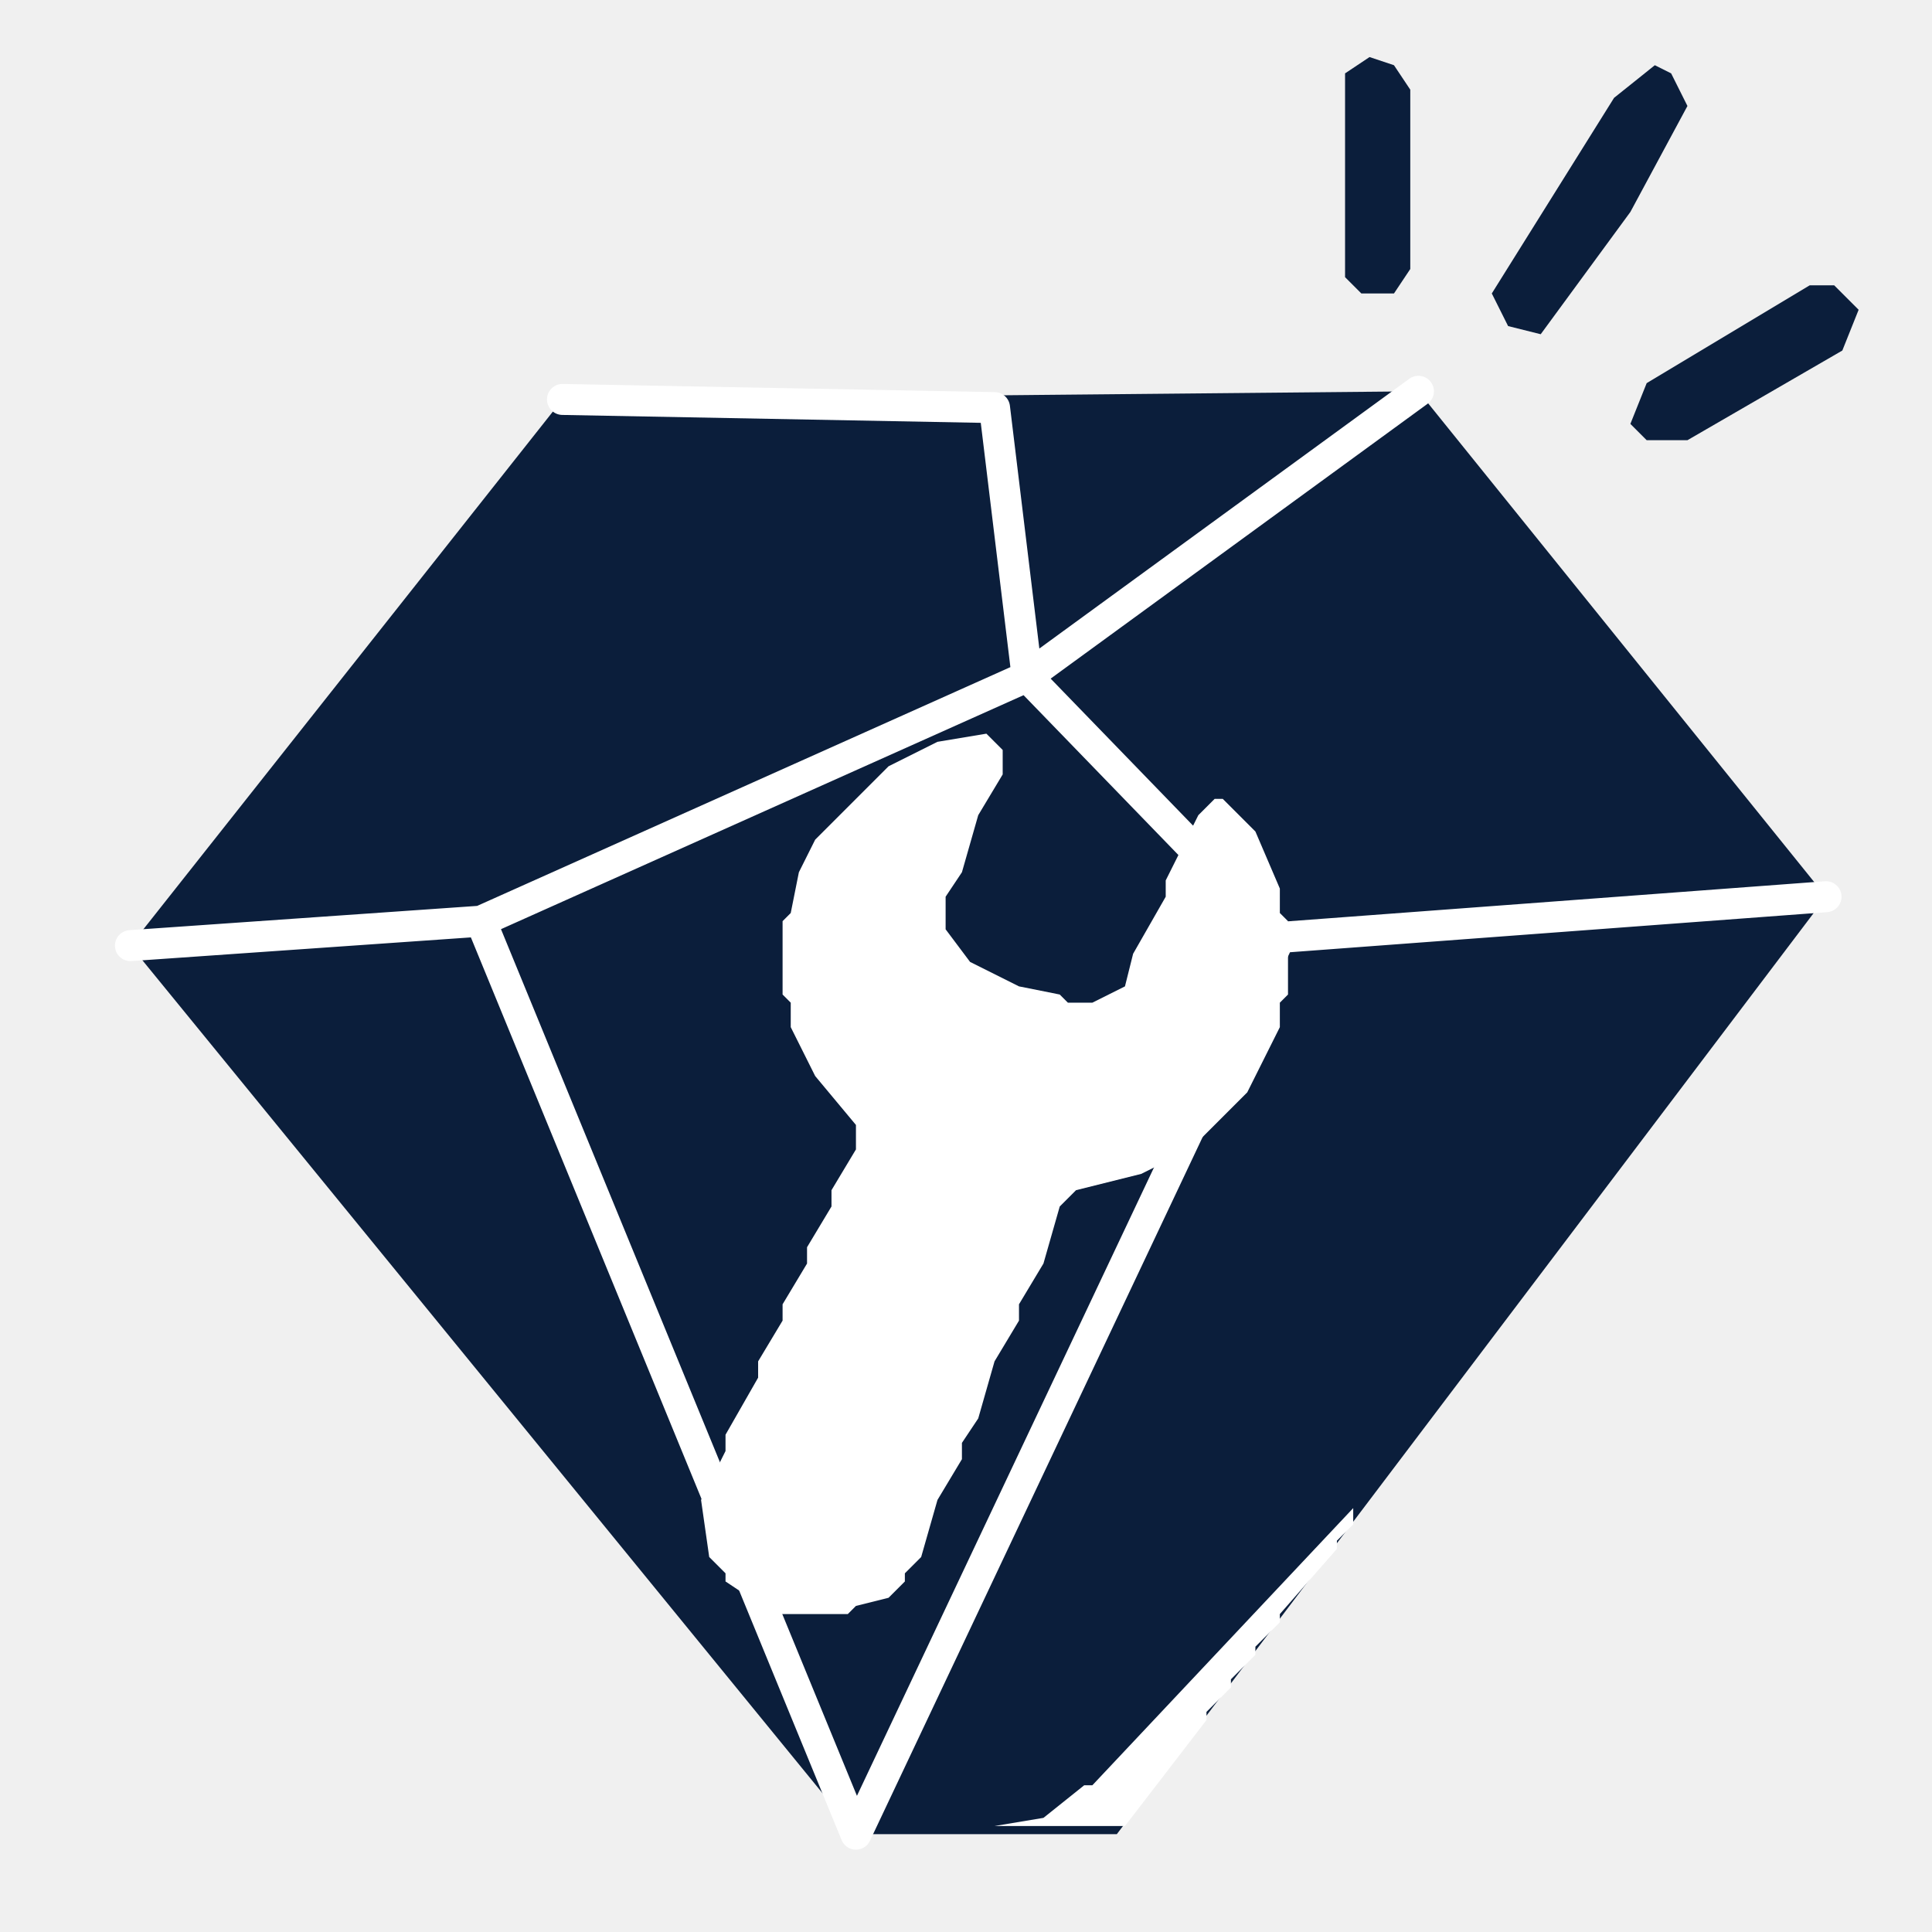
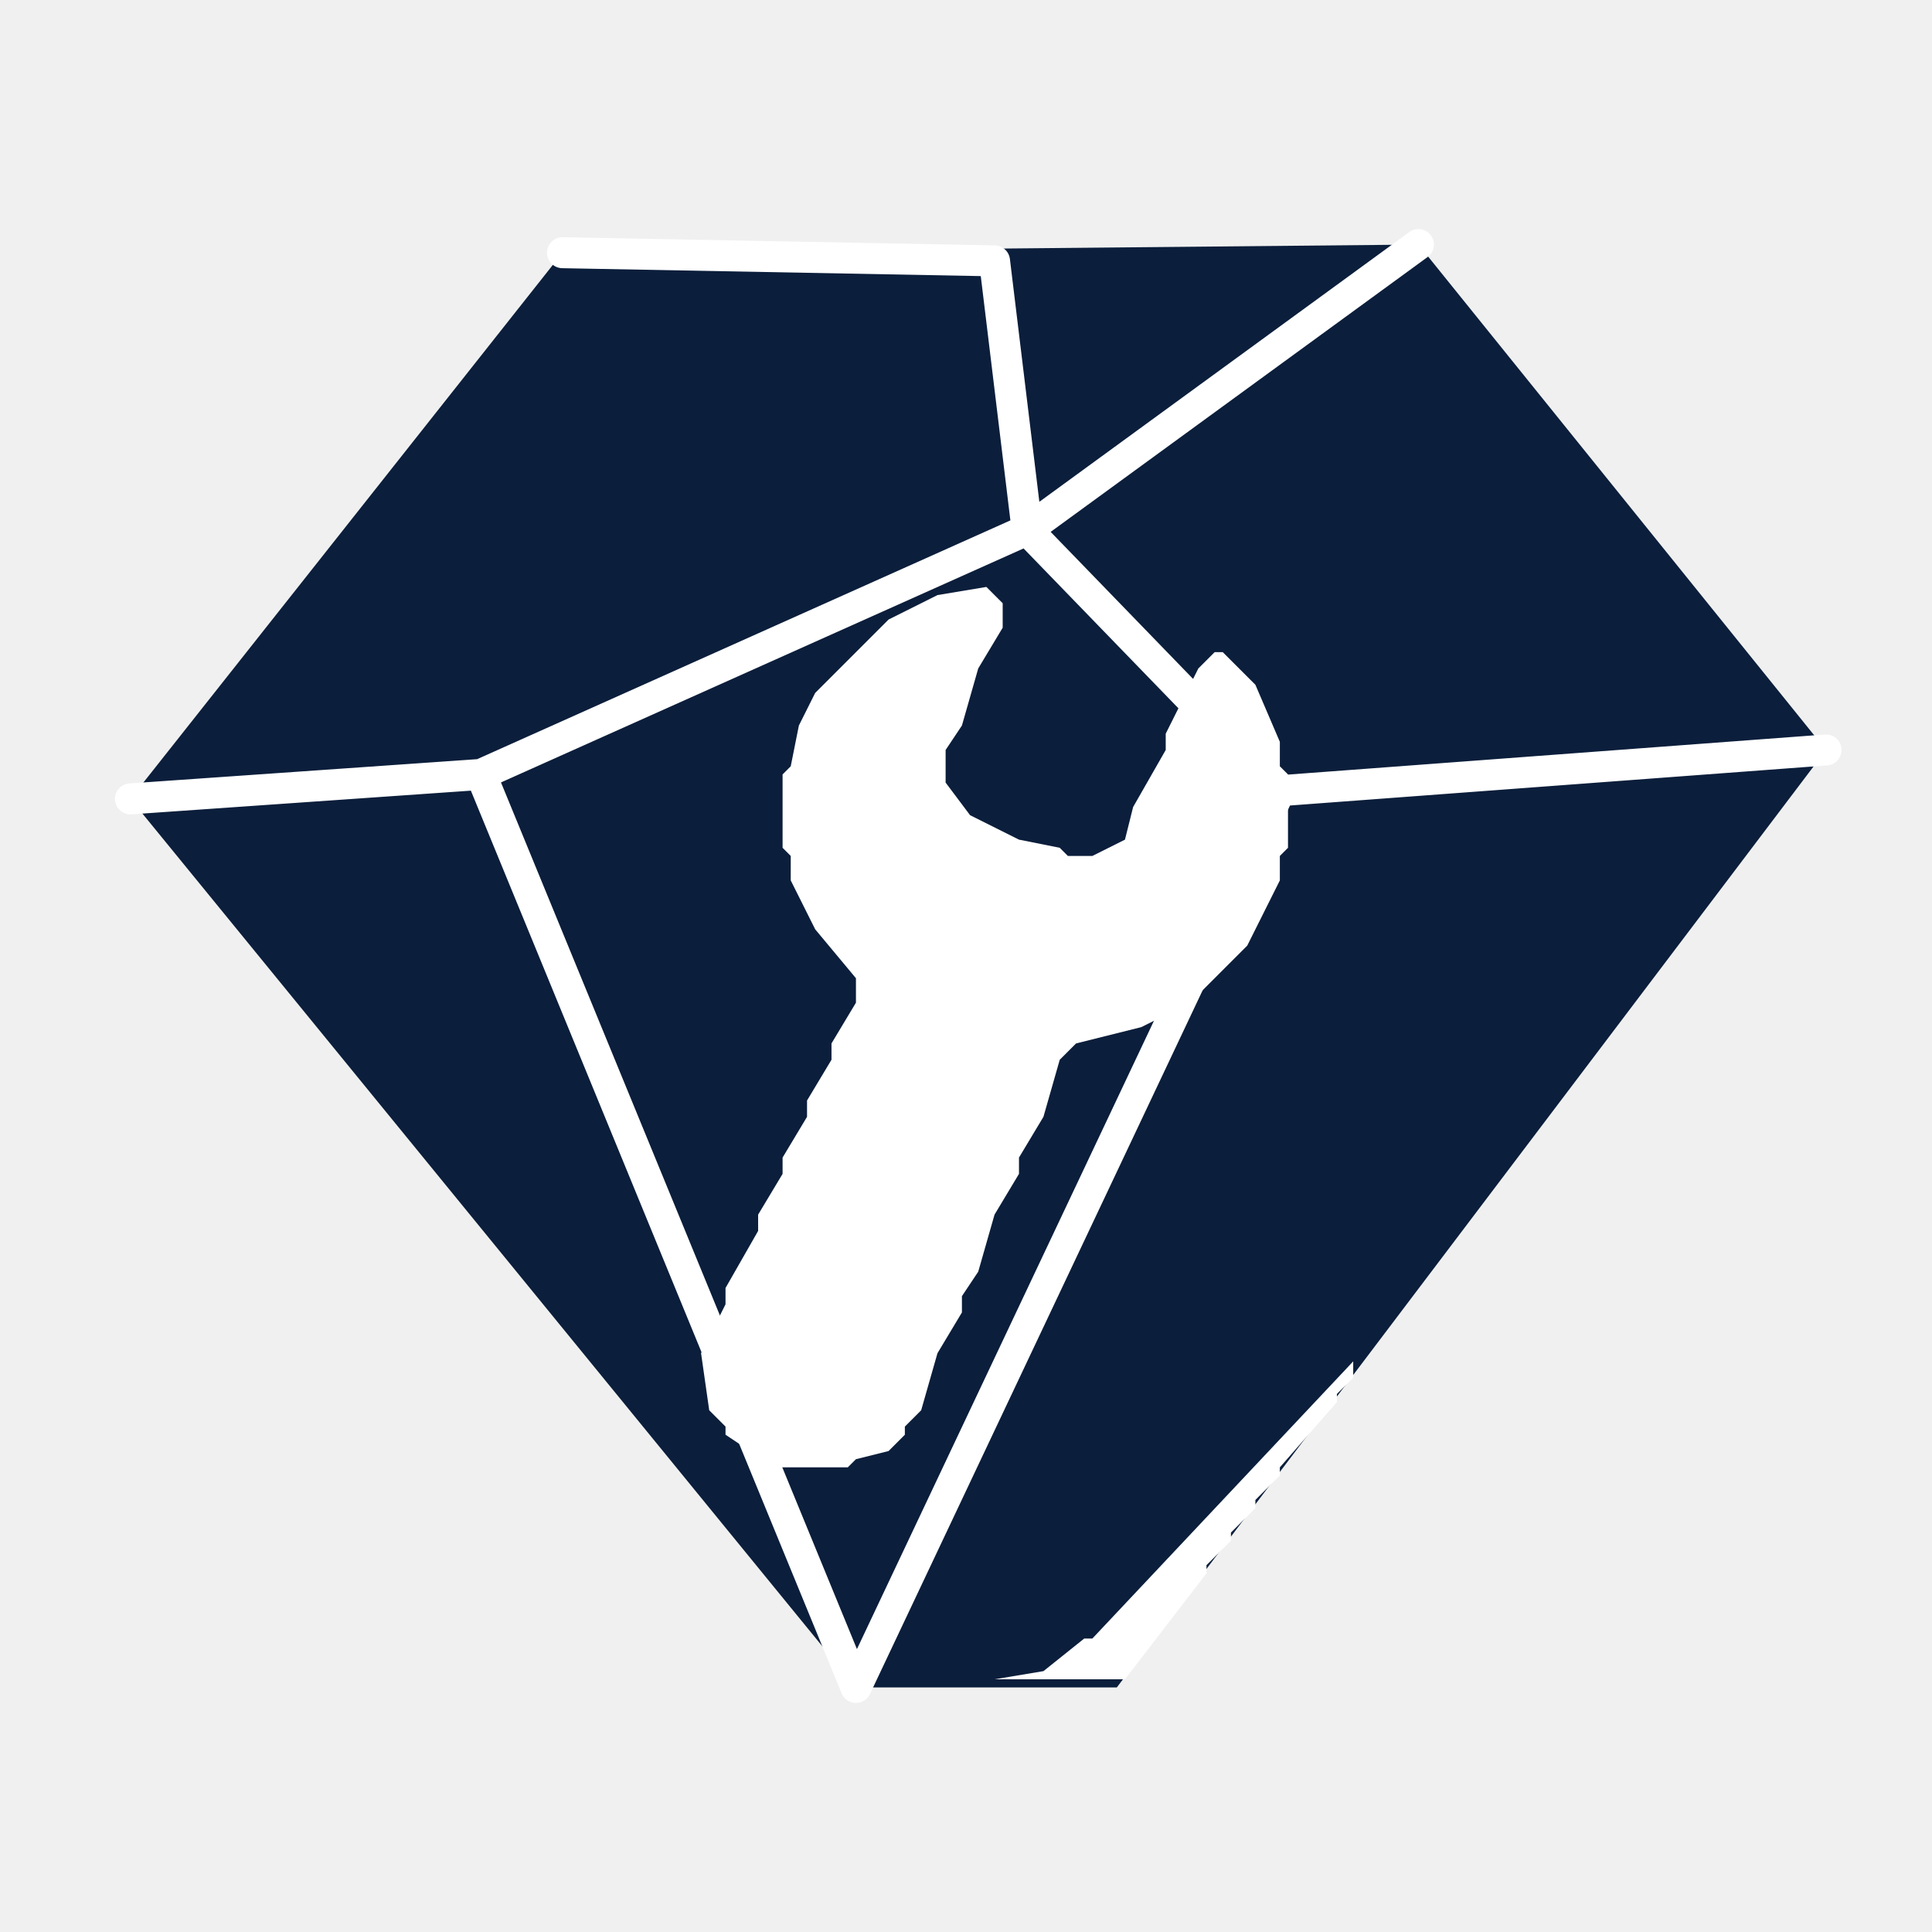
- <svg xmlns="http://www.w3.org/2000/svg" viewBox="0 0 237 237" role="img" aria-labelledby="monoTitle">
+ <svg xmlns="http://www.w3.org/2000/svg" viewBox="0 18 237 237" role="img" aria-labelledby="monoTitle">
  <path d="M16 116 69 49 174 48 224 110 137 225 105 225Z" fill="#0B1E3B" />
  <path d="M69 49 122 50 126 83 59 113M126 83 174 48M59 113 16 116M157 115 224 110M59 113 105 225M126 83 157 115 105 225" fill="none" stroke="#fff" stroke-width="3.8" stroke-linejoin="round" stroke-linecap="round" />
  <path fill="#fff" fill-rule="evenodd" d="M166,185 134,219 133,219 128,223 122,224 138,224 148,211 148,210 151,207 151,206 154,203 154,202 157,199 157,198 164,190 164,189 166,187Z M150,98 149,98 147,100 143,108 143,110 139,117 138,121 134,123 131,123 130,122 125,121 119,118 116,114 116,110 118,107 120,100 123,95 123,92 121,90 115,91 109,94 100,103 98,107 97,112 96,113 96,122 97,123 97,126 100,132 105,138 105,141 102,146 102,148 99,153 99,155 96,160 96,162 93,167 93,169 89,176 89,178 86,184 87,191 89,193 89,194 95,198 104,198 105,197 109,196 111,194 111,193 113,191 115,184 118,179 118,177 120,174 122,167 125,162 125,160 128,155 130,148 132,146 140,144 146,141 153,134 157,126 157,123 158,122 158,113 157,112 157,109 154,102Z" />
-   <path fill="#0B1E3B" d="M228,38 225,35 222,35 202,47 200,52 202,54 207,54 226,43Z M205,9 203,8 198,12 183,36 185,40 189,41 200,26 207,13Z M168,7 165,9 165,34 167,36 171,36 173,33 173,11 171,8Z" />
</svg>
